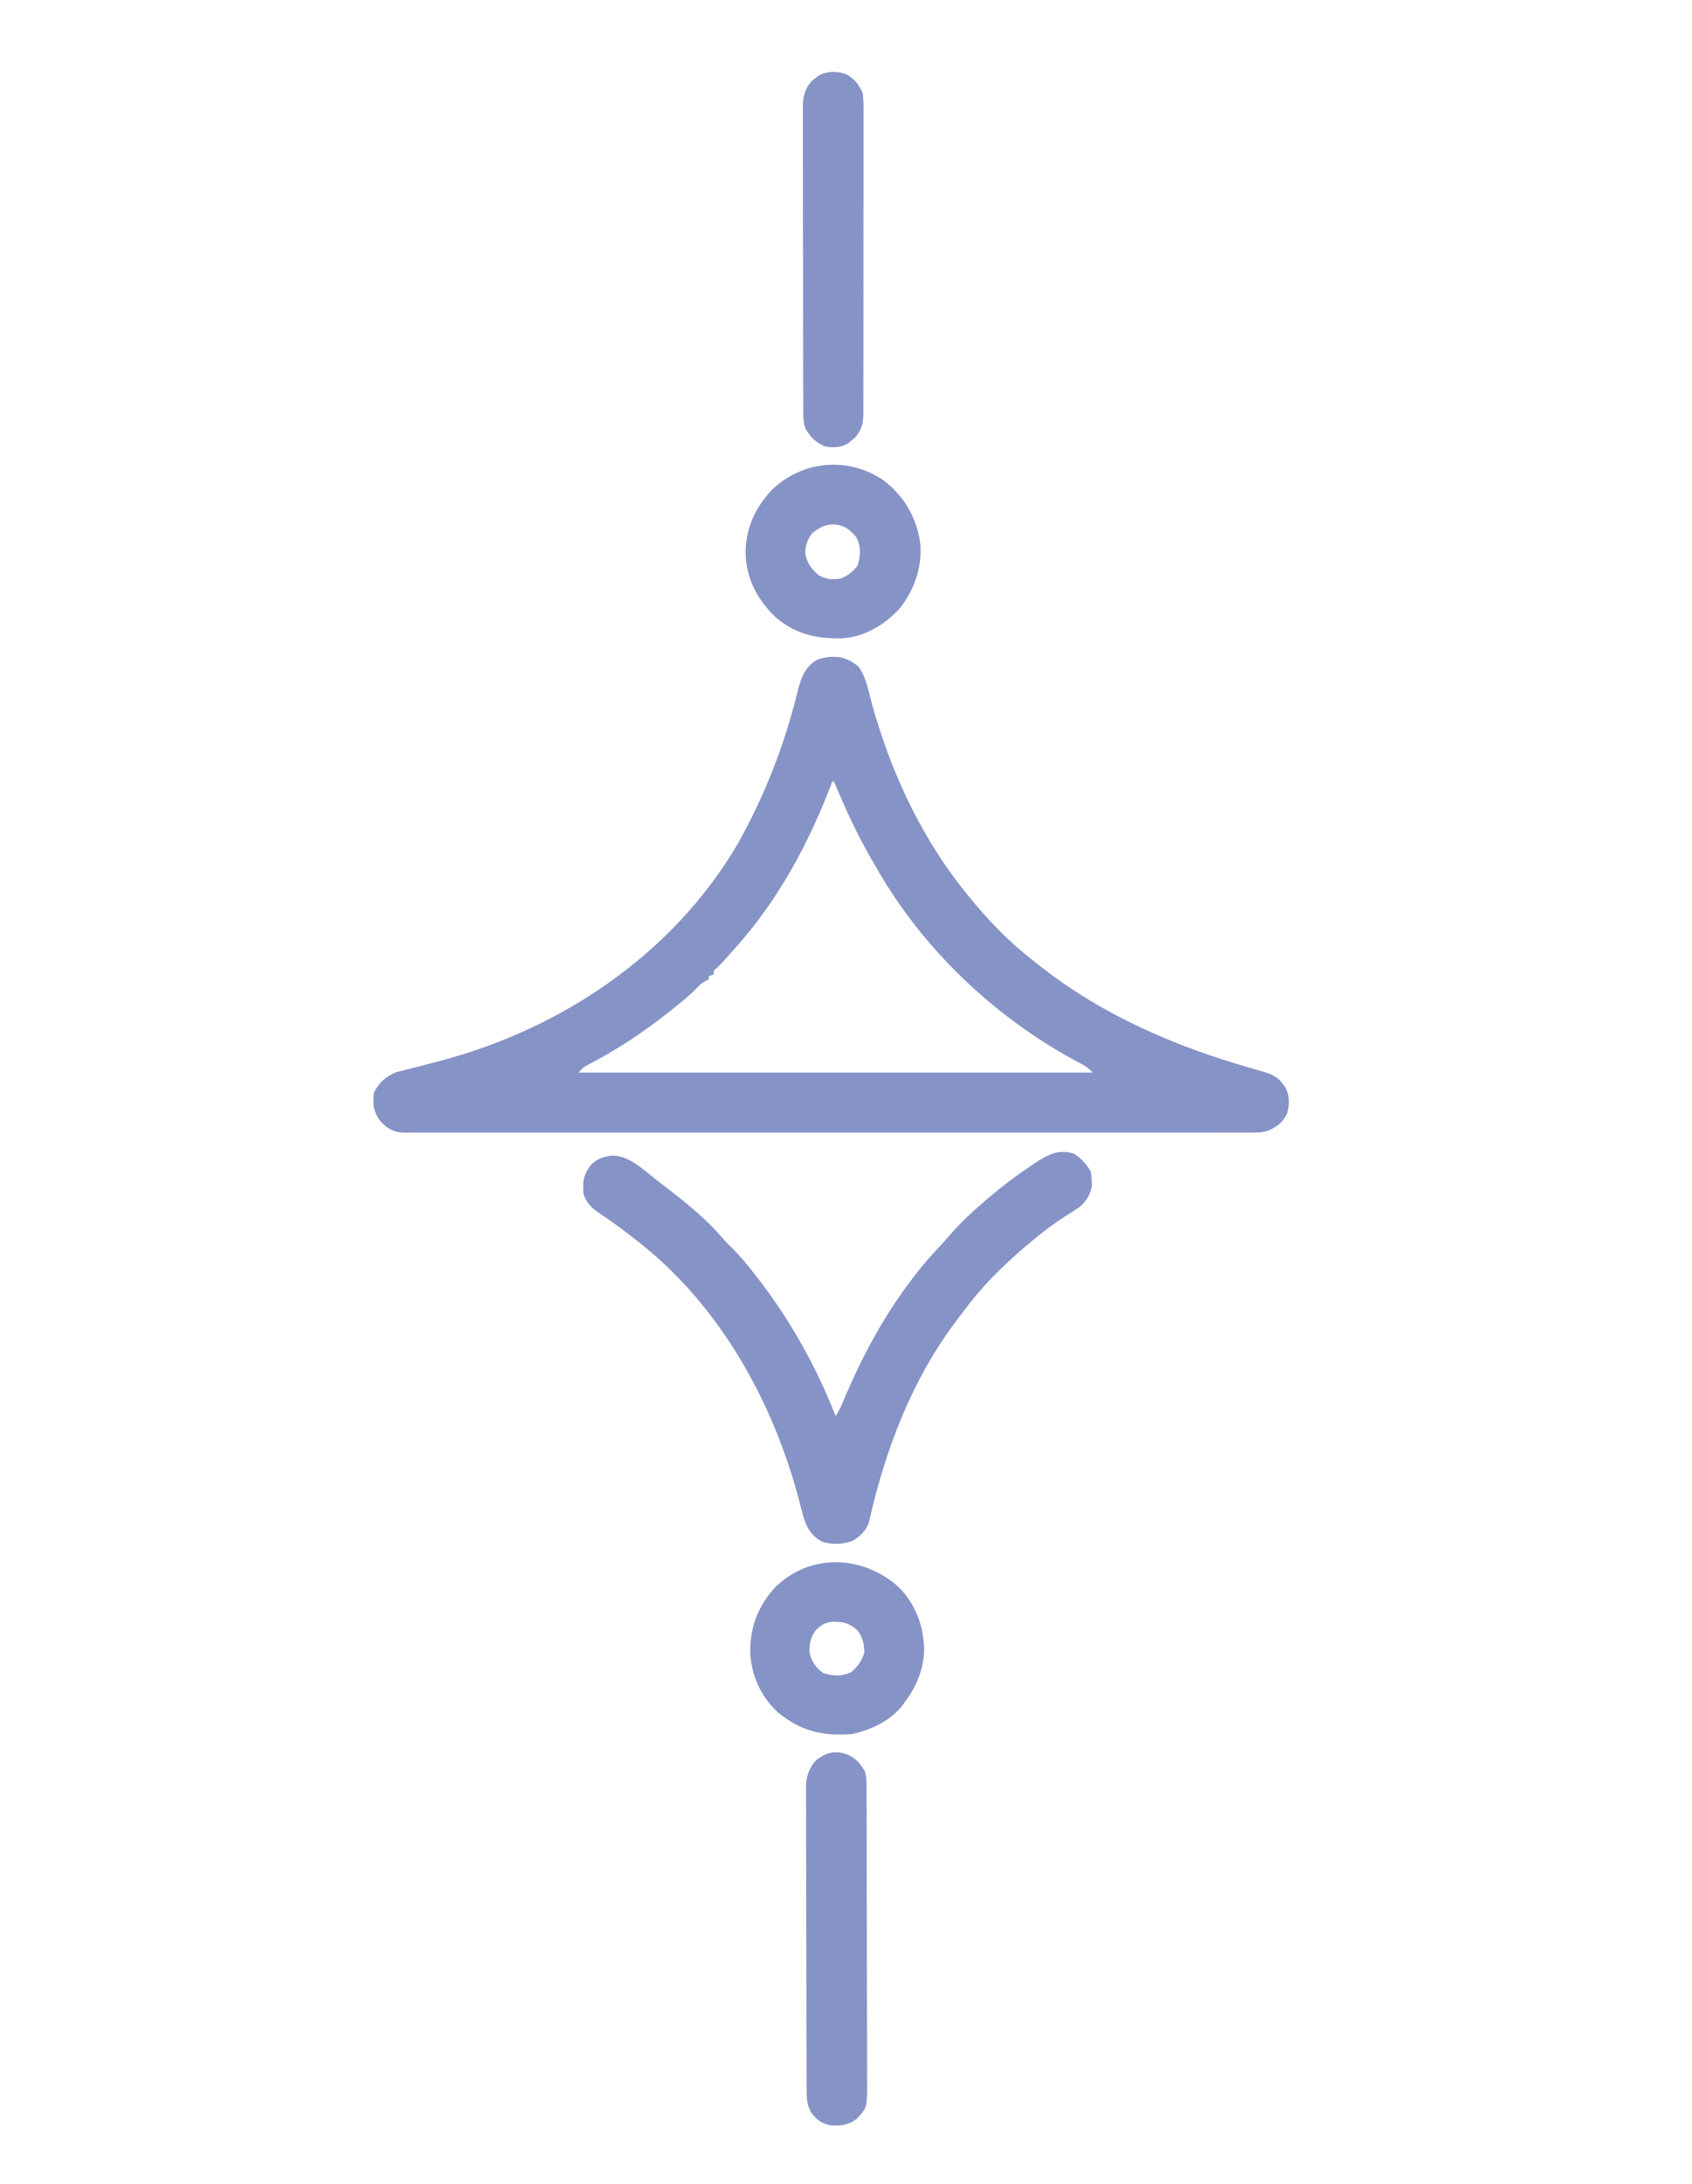
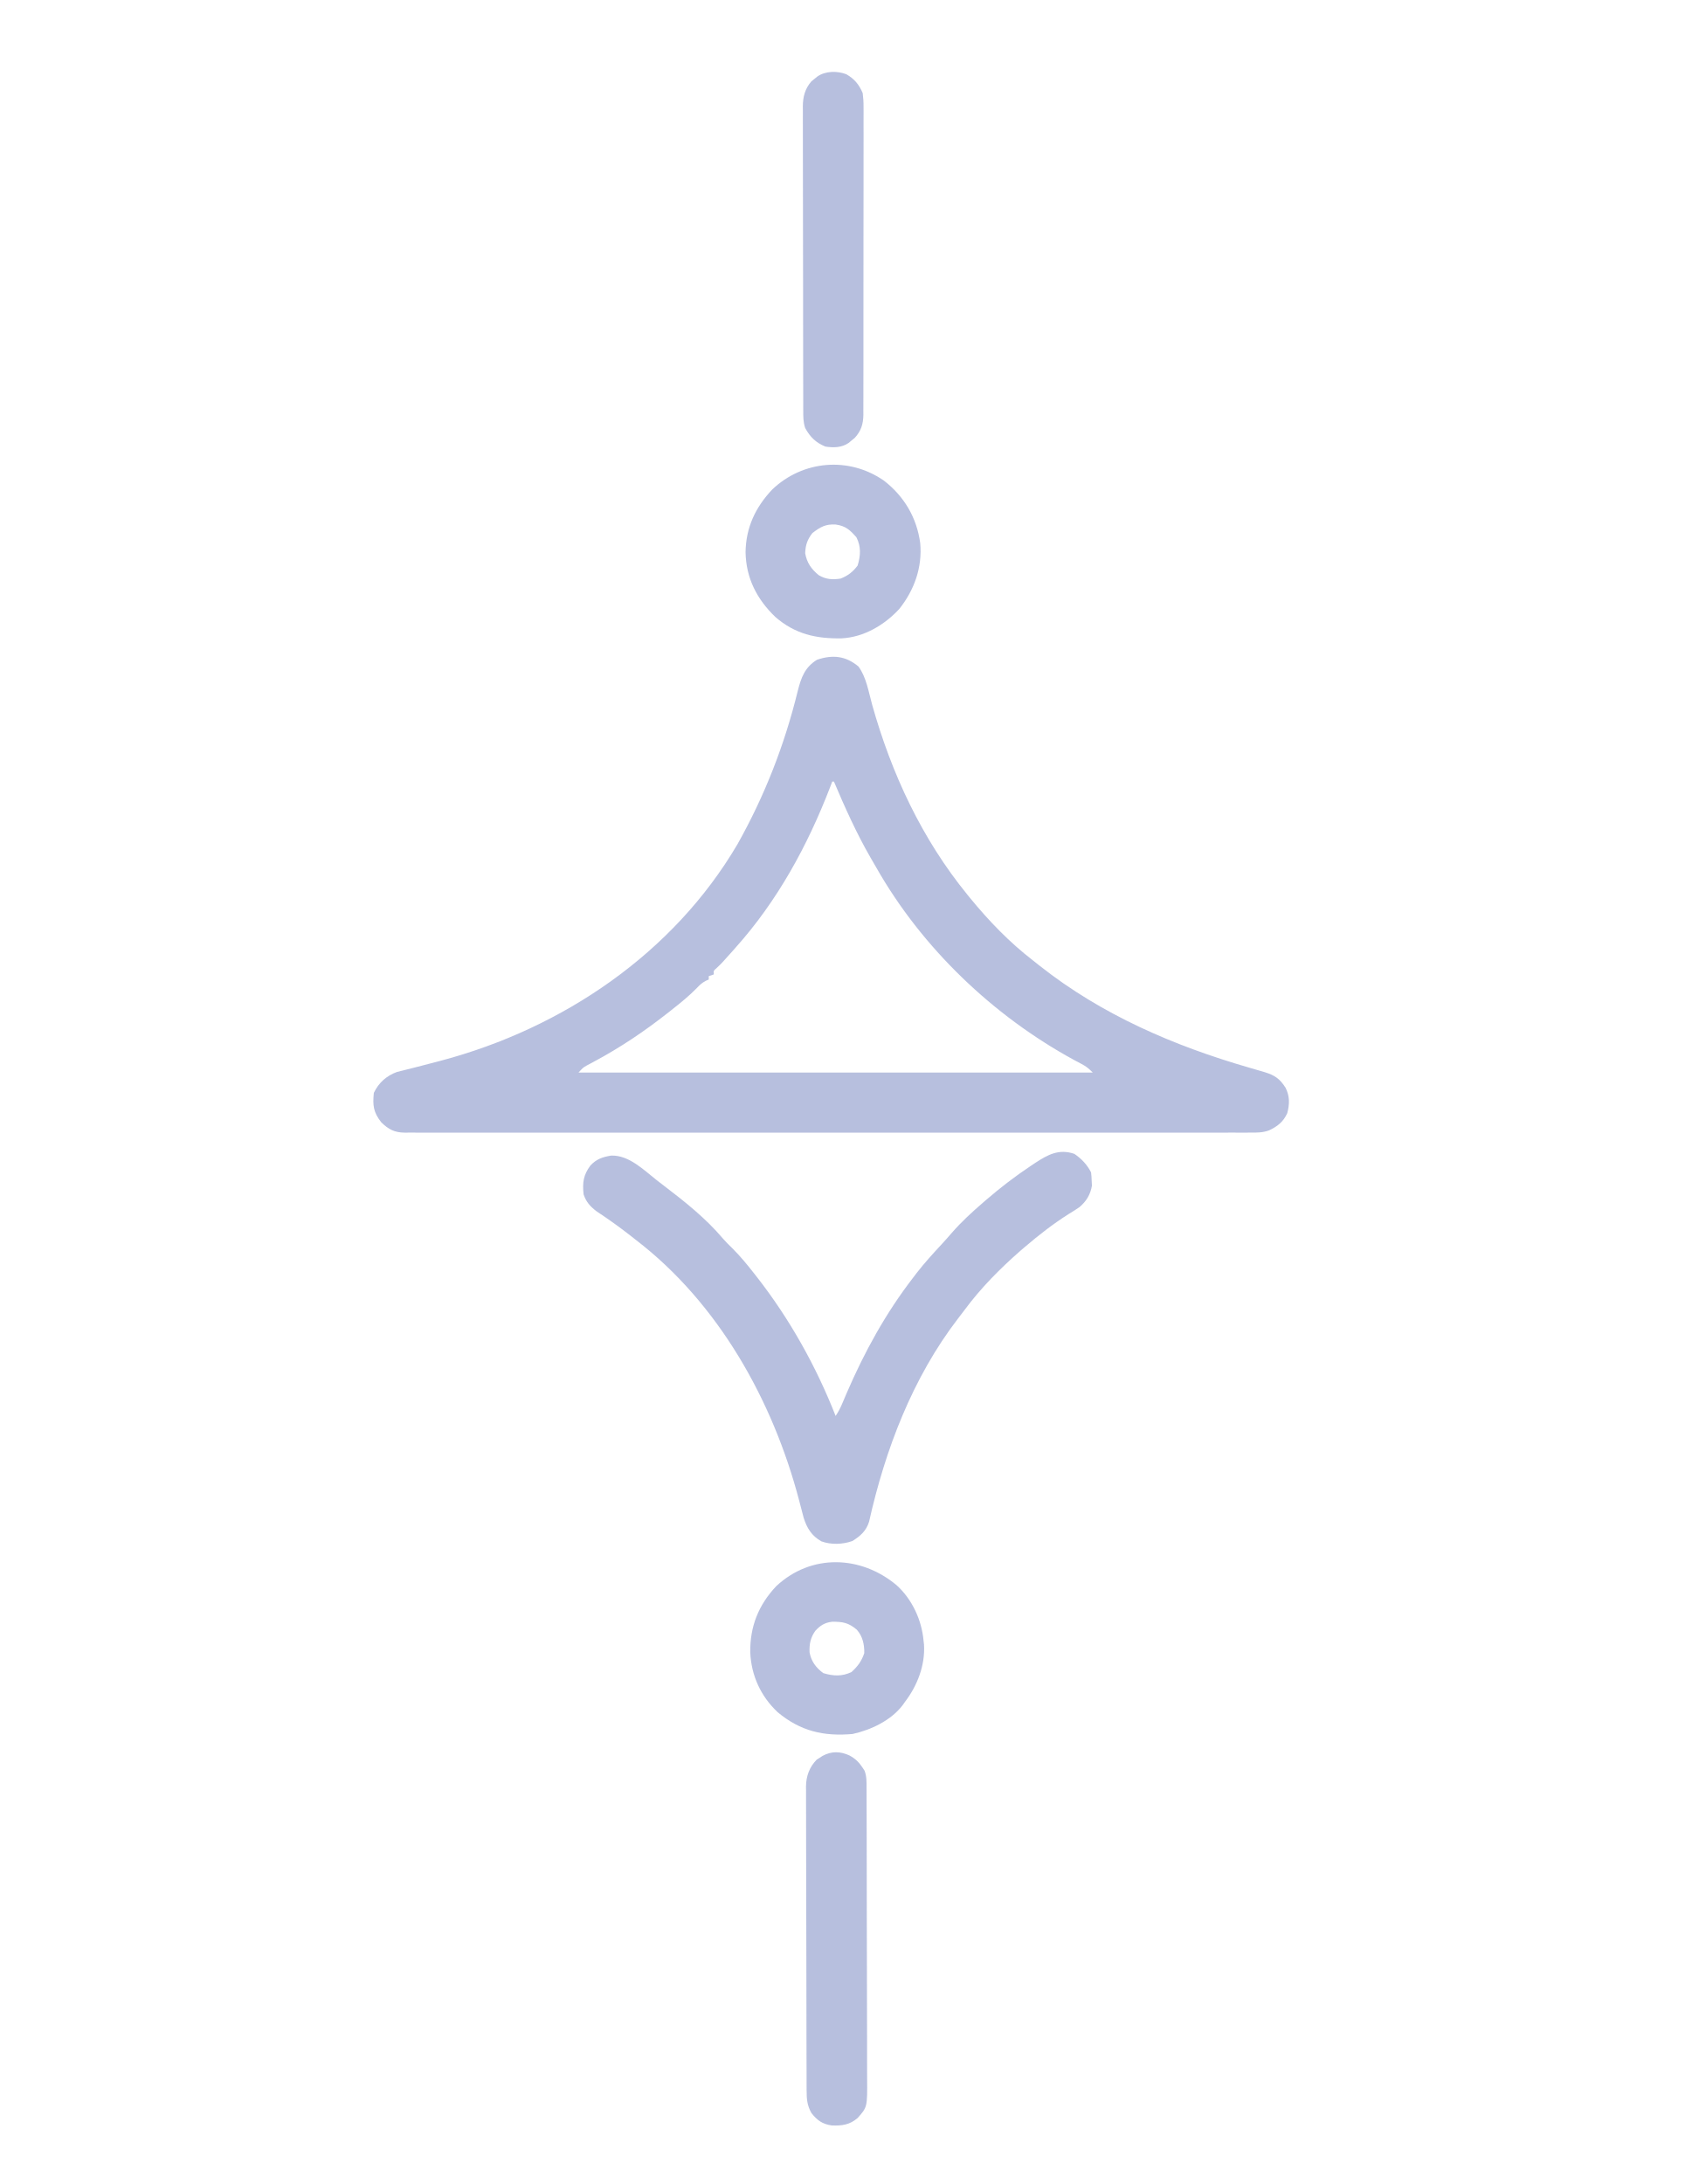
<svg xmlns="http://www.w3.org/2000/svg" version="1.1" width="1000" height="1291">
-   <path d="M0 0 C4.683 6.284 6.048 15.265 8.122 22.675 C19.622 63.539 37.544 102.001 64.508 135.023 C65.167 135.835 65.167 135.835 65.84 136.663 C77.054 150.381 89.437 163.223 103.508 174.023 C104.77 175.025 106.032 176.028 107.293 177.031 C143.947 205.932 186.514 224.274 231.086 237.148 C233.227 237.771 235.368 238.396 237.508 239.023 C238.86 239.418 238.86 239.418 240.24 239.821 C246.162 241.651 249.147 243.744 252.508 249.023 C255.01 254.028 254.918 258.697 253.508 264.023 C251.158 269.189 247.768 271.823 242.739 274.211 C238.996 275.574 235.445 275.573 231.497 275.527 C230.62 275.533 229.743 275.538 228.84 275.544 C225.905 275.559 222.97 275.545 220.035 275.531 C217.908 275.536 215.781 275.542 213.654 275.55 C207.812 275.567 201.97 275.559 196.128 275.546 C189.826 275.537 183.525 275.551 177.224 275.562 C165.594 275.579 153.965 275.578 142.335 275.567 C131.593 275.557 120.851 275.554 110.109 275.559 C109.396 275.559 108.684 275.559 107.949 275.56 C105.057 275.561 102.165 275.562 99.272 275.563 C72.141 275.576 45.01 275.565 17.879 275.543 C-6.23 275.524 -30.339 275.526 -54.447 275.545 C-81.532 275.566 -108.616 275.575 -135.701 275.562 C-138.588 275.561 -141.474 275.56 -144.361 275.559 C-145.071 275.558 -145.782 275.558 -146.514 275.558 C-157.252 275.553 -167.989 275.559 -178.726 275.569 C-190.933 275.58 -203.139 275.577 -215.345 275.555 C-221.575 275.545 -227.806 275.541 -234.036 275.554 C-239.736 275.566 -245.435 275.56 -251.134 275.538 C-253.2 275.534 -255.266 275.536 -257.332 275.546 C-260.133 275.558 -262.932 275.545 -265.733 275.527 C-266.541 275.536 -267.35 275.546 -268.182 275.555 C-274.182 275.475 -277.8 273.696 -282.137 269.391 C-286.754 263.492 -287.24 259.462 -286.492 252.023 C-283.596 246.008 -279.03 241.953 -272.827 239.681 C-271.464 239.326 -270.097 238.988 -268.727 238.664 C-267.984 238.474 -267.242 238.284 -266.477 238.088 C-264.891 237.681 -263.303 237.282 -261.714 236.888 C-257.514 235.844 -253.332 234.736 -249.148 233.629 C-247.899 233.299 -247.899 233.299 -246.623 232.962 C-174.771 213.807 -109.464 169.663 -71.492 105.023 C-55.372 76.278 -43.716 46.448 -35.875 14.424 C-33.909 6.645 -31.678 0.398 -24.492 -3.977 C-15.264 -7.117 -7.516 -6.281 0 0 Z M-15.492 68.023 C-15.93 69.177 -16.369 70.331 -16.82 71.52 C-30.11 105.925 -47.812 138.42 -72.492 166.023 C-73.749 167.445 -73.749 167.445 -75.031 168.895 C-80.767 175.331 -80.767 175.331 -83.746 178.176 C-85.721 179.842 -85.721 179.842 -85.492 182.023 C-86.977 182.518 -86.977 182.518 -88.492 183.023 C-88.492 183.683 -88.492 184.343 -88.492 185.023 C-89.089 185.29 -89.686 185.557 -90.301 185.832 C-92.538 187.048 -93.836 188.227 -95.555 190.086 C-100.185 194.833 -105.291 198.923 -110.492 203.023 C-111.425 203.763 -111.425 203.763 -112.377 204.518 C-126.403 215.593 -140.918 225.348 -156.693 233.764 C-157.408 234.149 -158.123 234.533 -158.859 234.93 C-159.805 235.43 -159.805 235.43 -160.769 235.939 C-162.851 237.16 -162.851 237.16 -165.492 240.023 C-65.172 240.023 35.148 240.023 138.508 240.023 C136.102 237.617 134.769 236.463 131.91 234.965 C131.2 234.585 130.491 234.206 129.759 233.815 C128.996 233.409 128.232 233.004 127.445 232.586 C79.591 206.536 37.575 166.372 10.607 118.953 C9.459 116.938 8.29 114.936 7.121 112.934 C-1.192 98.507 -8 83.342 -14.492 68.023 C-14.822 68.023 -15.152 68.023 -15.492 68.023 Z " fill="#0e288f" fill-opacity="0.5" transform="translate(507.4922,393.9766)" />
-   <path d="M0 0 C4.154 2.8 7.619 6.425 9.875 10.938 C10.148 13.258 10.148 13.258 10.25 16.062 C10.299 16.973 10.348 17.883 10.398 18.82 C9.526 24.016 7.074 28.083 3.034 31.49 C0.919 32.951 -1.237 34.298 -3.438 35.625 C-12.582 41.427 -20.898 47.909 -29.125 54.938 C-30.002 55.683 -30.878 56.428 -31.781 57.195 C-43.895 67.815 -55.264 79.237 -64.839 92.208 C-66.132 93.947 -67.455 95.66 -68.785 97.371 C-95.635 132.342 -111.777 174.718 -121.347 217.441 C-123.053 222.916 -126.5 225.93 -131.25 228.875 C-137.011 230.906 -143.789 231.154 -149.535 229.059 C-155.282 225.804 -158.055 221.305 -160.03 215.088 C-160.977 211.63 -161.868 208.162 -162.75 204.688 C-178.21 145.963 -210.276 88.405 -259.125 50.938 C-260.15 50.131 -261.175 49.324 -262.23 48.492 C-268.754 43.379 -275.426 38.603 -282.348 34.043 C-286.145 31.164 -288.611 28.478 -290.125 23.938 C-290.859 17.052 -290.266 12.533 -286.125 6.938 C-282.601 3.102 -278.819 1.808 -273.777 1.023 C-263.347 0.685 -254.627 9.467 -246.903 15.541 C-245.464 16.671 -244.012 17.784 -242.555 18.891 C-230.346 28.171 -217.721 38.242 -207.828 49.984 C-206.057 52.015 -204.185 53.876 -202.25 55.75 C-197.466 60.489 -193.267 65.637 -189.125 70.938 C-188.671 71.515 -188.217 72.093 -187.75 72.688 C-168.294 97.582 -152.672 125.532 -141.125 154.938 C-139.411 152.366 -138.281 150.141 -137.094 147.316 C-136.701 146.391 -136.308 145.466 -135.903 144.513 C-135.481 143.519 -135.06 142.524 -134.625 141.5 C-124.044 116.962 -111.489 94.127 -95.125 72.938 C-94.441 72.04 -93.756 71.143 -93.051 70.219 C-88.561 64.464 -83.694 59.105 -78.73 53.762 C-76.567 51.416 -74.456 49.043 -72.375 46.625 C-66.764 40.175 -60.579 34.526 -54.125 28.938 C-53.184 28.12 -53.184 28.12 -52.223 27.286 C-43.802 20.03 -35.127 13.359 -25.875 7.188 C-24.982 6.591 -24.089 5.995 -23.169 5.381 C-15.611 0.427 -9.096 -3.093 0 0 Z " fill="#0e288f" fill-opacity="0.5" transform="translate(635.125,682.0625)" />
-   <path d="M0 0 C4.788 2.74 7.513 6.026 9.707 11.129 C10.077 14.012 10.246 16.501 10.208 19.371 C10.217 20.574 10.217 20.574 10.225 21.802 C10.239 24.475 10.224 27.147 10.209 29.821 C10.213 31.743 10.218 33.665 10.225 35.587 C10.239 40.798 10.228 46.009 10.211 51.219 C10.198 56.675 10.204 62.131 10.208 67.587 C10.21 76.747 10.197 85.907 10.174 95.068 C10.147 105.657 10.145 116.245 10.157 126.834 C10.168 137.024 10.162 147.214 10.147 157.405 C10.142 161.74 10.142 166.075 10.146 170.41 C10.151 175.515 10.141 180.619 10.12 185.724 C10.114 187.597 10.113 189.469 10.118 191.342 C10.124 193.9 10.112 196.456 10.095 199.014 C10.101 199.754 10.107 200.494 10.113 201.257 C10.045 206.797 8.772 210.891 4.988 214.992 C4.4 215.47 3.813 215.949 3.207 216.441 C2.619 216.933 2.031 217.424 1.426 217.93 C-2.699 220.808 -7.472 220.815 -12.293 220.129 C-17.916 217.84 -21.384 214.481 -24.293 209.129 C-25.494 205.525 -25.438 202.239 -25.433 198.488 C-25.436 197.702 -25.439 196.917 -25.442 196.107 C-25.451 193.466 -25.453 190.824 -25.454 188.183 C-25.459 186.292 -25.464 184.402 -25.469 182.511 C-25.482 177.368 -25.489 172.226 -25.493 167.083 C-25.496 163.871 -25.5 160.658 -25.505 157.446 C-25.518 147.397 -25.528 137.347 -25.532 127.298 C-25.536 115.695 -25.554 104.092 -25.583 92.489 C-25.604 83.522 -25.615 74.555 -25.616 65.589 C-25.617 60.233 -25.623 54.876 -25.641 49.52 C-25.657 44.48 -25.659 39.441 -25.651 34.401 C-25.65 32.553 -25.654 30.705 -25.664 28.856 C-25.677 26.33 -25.671 23.804 -25.66 21.278 C-25.669 20.549 -25.677 19.82 -25.685 19.07 C-25.63 13.319 -24.427 8.564 -20.574 4.168 C-19.986 3.701 -19.399 3.235 -18.793 2.754 C-18.205 2.272 -17.617 1.79 -17.012 1.293 C-12.179 -1.98 -5.344 -2.03 0 0 Z " fill="#0e288f" fill-opacity="0.5" transform="translate(500.293,43.87109)" />
-   <path d="M0 0 C3.472 1.901 5.632 3.958 7.812 7.312 C8.17 7.863 8.528 8.413 8.897 8.979 C10.212 12.331 10.098 15.595 10.087 19.143 C10.095 20.334 10.095 20.334 10.103 21.549 C10.118 24.213 10.118 26.876 10.119 29.54 C10.127 31.449 10.135 33.358 10.144 35.266 C10.166 40.454 10.175 45.643 10.18 50.831 C10.184 54.073 10.19 57.314 10.197 60.556 C10.221 71.867 10.234 83.177 10.238 94.488 C10.242 105.028 10.272 115.569 10.313 126.109 C10.348 135.16 10.364 144.21 10.364 153.261 C10.365 158.666 10.374 164.071 10.402 169.476 C10.428 174.561 10.431 179.647 10.415 184.733 C10.413 186.597 10.42 188.461 10.435 190.324 C10.576 207.84 10.576 207.84 4.812 214.312 C0.101 218.339 -4.399 218.948 -10.535 218.695 C-16.026 217.903 -19.129 215.678 -22.562 211.25 C-25.13 206.609 -25.336 202.852 -25.335 197.679 C-25.34 196.501 -25.34 196.501 -25.346 195.3 C-25.357 192.66 -25.361 190.021 -25.365 187.382 C-25.371 185.493 -25.377 183.604 -25.384 181.715 C-25.402 176.577 -25.412 171.438 -25.421 166.299 C-25.426 163.089 -25.432 159.879 -25.438 156.668 C-25.457 146.624 -25.471 136.579 -25.48 126.535 C-25.49 114.94 -25.516 103.346 -25.556 91.751 C-25.586 82.789 -25.601 73.828 -25.605 64.867 C-25.607 59.514 -25.616 54.162 -25.641 48.809 C-25.664 43.772 -25.668 38.735 -25.658 33.698 C-25.658 31.852 -25.664 30.005 -25.678 28.159 C-25.696 25.633 -25.688 23.108 -25.675 20.581 C-25.692 19.493 -25.692 19.493 -25.708 18.383 C-25.632 12.277 -23.717 6.874 -19.371 2.473 C-18.795 2.11 -18.219 1.748 -17.625 1.375 C-16.757 0.805 -16.757 0.805 -15.871 0.223 C-10.574 -2.641 -5.374 -2.487 0 0 Z " fill="#0e288f" fill-opacity="0.5" transform="translate(502.1875,1037.688)" />
-   <path d="M0 0 C11.973 9.279 19.422 21.84 21.465 36.91 C22.815 51.254 17.969 64.772 9.055 75.926 C0.281 85.384 -11.796 92.565 -24.953 93.246 C-40.008 93.531 -52.562 90.74 -64.203 80.582 C-75.081 70.106 -81.464 57.75 -81.785 42.348 C-81.565 27.714 -75.921 15.705 -65.949 5.199 C-47.781 -12.028 -20.7 -14.317 0 0 Z M-42.285 31.035 C-45.252 34.826 -46.351 38.105 -46.535 42.91 C-45.557 48.546 -42.938 52.259 -38.535 55.91 C-34.236 58.419 -30.412 58.686 -25.535 57.91 C-21.226 56.173 -18.305 53.945 -15.535 50.223 C-13.751 44.313 -13.427 39.127 -16.223 33.535 C-20.083 29.153 -22.596 26.801 -28.473 25.973 C-34.45 25.609 -37.608 27.421 -42.285 31.035 Z " fill="#0e288f" fill-opacity="0.5" transform="translate(522.5352,284.0898)" />
-   <path d="M0 0 C9.241 8.322 14.94 20.702 16 33 C16.122 34.048 16.122 34.048 16.246 35.117 C17.009 47.375 12.298 59.436 5 69 C4.539 69.654 4.077 70.307 3.602 70.98 C-3.297 80.013 -15.076 85.582 -26 88 C-43.108 89.508 -56.845 86.299 -70.254 75.121 C-80.26 65.722 -85.901 53.409 -86.473 39.686 C-86.661 24.503 -81.615 11.811 -71.188 0.688 C-50.495 -18.735 -21.113 -17.633 0 0 Z M-48 27 C-50.875 31.081 -51.596 34.787 -51.414 39.688 C-50.456 45.041 -47.607 48.804 -43.312 52 C-37.416 53.78 -32.238 54.078 -26.625 51.375 C-22.939 48.04 -20.64 44.919 -19.062 40.188 C-18.963 35.115 -20.024 30.223 -23.469 26.348 C-28.42 22.161 -31.845 21.59 -38.168 21.656 C-42.488 22.181 -45.072 23.847 -48 27 Z " fill="#0e288f" fill-opacity="0.5" transform="translate(530,937)" />
+   <path d="M0 0 C4.683 6.284 6.048 15.265 8.122 22.675 C19.622 63.539 37.544 102.001 64.508 135.023 C65.167 135.835 65.167 135.835 65.84 136.663 C77.054 150.381 89.437 163.223 103.508 174.023 C104.77 175.025 106.032 176.028 107.293 177.031 C143.947 205.932 186.514 224.274 231.086 237.148 C233.227 237.771 235.368 238.396 237.508 239.023 C238.86 239.418 238.86 239.418 240.24 239.821 C246.162 241.651 249.147 243.744 252.508 249.023 C255.01 254.028 254.918 258.697 253.508 264.023 C251.158 269.189 247.768 271.823 242.739 274.211 C238.996 275.574 235.445 275.573 231.497 275.527 C230.62 275.533 229.743 275.538 228.84 275.544 C225.905 275.559 222.97 275.545 220.035 275.531 C217.908 275.536 215.781 275.542 213.654 275.55 C207.812 275.567 201.97 275.559 196.128 275.546 C189.826 275.537 183.525 275.551 177.224 275.562 C165.594 275.579 153.965 275.578 142.335 275.567 C131.593 275.557 120.851 275.554 110.109 275.559 C109.396 275.559 108.684 275.559 107.949 275.56 C105.057 275.561 102.165 275.562 99.272 275.563 C72.141 275.576 45.01 275.565 17.879 275.543 C-6.23 275.524 -30.339 275.526 -54.447 275.545 C-81.532 275.566 -108.616 275.575 -135.701 275.562 C-138.588 275.561 -141.474 275.56 -144.361 275.559 C-145.071 275.558 -145.782 275.558 -146.514 275.558 C-157.252 275.553 -167.989 275.559 -178.726 275.569 C-190.933 275.58 -203.139 275.577 -215.345 275.555 C-221.575 275.545 -227.806 275.541 -234.036 275.554 C-239.736 275.566 -245.435 275.56 -251.134 275.538 C-253.2 275.534 -255.266 275.536 -257.332 275.546 C-260.133 275.558 -262.932 275.545 -265.733 275.527 C-266.541 275.536 -267.35 275.546 -268.182 275.555 C-274.182 275.475 -277.8 273.696 -282.137 269.391 C-286.754 263.492 -287.24 259.462 -286.492 252.023 C-283.596 246.008 -279.03 241.953 -272.827 239.681 C-271.464 239.326 -270.097 238.988 -268.727 238.664 C-267.984 238.474 -267.242 238.284 -266.477 238.088 C-264.891 237.681 -263.303 237.282 -261.714 236.888 C-257.514 235.844 -253.332 234.736 -249.148 233.629 C-247.899 233.299 -247.899 233.299 -246.623 232.962 C-174.771 213.807 -109.464 169.663 -71.492 105.023 C-55.372 76.278 -43.716 46.448 -35.875 14.424 C-33.909 6.645 -31.678 0.398 -24.492 -3.977 C-15.264 -7.117 -7.516 -6.281 0 0 Z M-15.492 68.023 C-15.93 69.177 -16.369 70.331 -16.82 71.52 C-30.11 105.925 -47.812 138.42 -72.492 166.023 C-73.749 167.445 -73.749 167.445 -75.031 168.895 C-80.767 175.331 -80.767 175.331 -83.746 178.176 C-85.721 179.842 -85.721 179.842 -85.492 182.023 C-86.977 182.518 -86.977 182.518 -88.492 183.023 C-88.492 183.683 -88.492 184.343 -88.492 185.023 C-89.089 185.29 -89.686 185.557 -90.301 185.832 C-92.538 187.048 -93.836 188.227 -95.555 190.086 C-100.185 194.833 -105.291 198.923 -110.492 203.023 C-111.425 203.763 -111.425 203.763 -112.377 204.518 C-126.403 215.593 -140.918 225.348 -156.693 233.764 C-157.408 234.149 -158.123 234.533 -158.859 234.93 C-159.805 235.43 -159.805 235.43 -160.769 235.939 C-162.851 237.16 -162.851 237.16 -165.492 240.023 C-65.172 240.023 35.148 240.023 138.508 240.023 C136.102 237.617 134.769 236.463 131.91 234.965 C131.2 234.585 130.491 234.206 129.759 233.815 C128.996 233.409 128.232 233.004 127.445 232.586 C79.591 206.536 37.575 166.372 10.607 118.953 C9.459 116.938 8.29 114.936 7.121 112.934 C-1.192 98.507 -8 83.342 -14.492 68.023 C-14.822 68.023 -15.152 68.023 -15.492 68.023 Z " fill="#0e288f" fill-opacity="0.3" transform="translate(507.4922,393.9766)" />
+   <path d="M0 0 C4.154 2.8 7.619 6.425 9.875 10.938 C10.148 13.258 10.148 13.258 10.25 16.062 C10.299 16.973 10.348 17.883 10.398 18.82 C9.526 24.016 7.074 28.083 3.034 31.49 C0.919 32.951 -1.237 34.298 -3.438 35.625 C-12.582 41.427 -20.898 47.909 -29.125 54.938 C-30.002 55.683 -30.878 56.428 -31.781 57.195 C-43.895 67.815 -55.264 79.237 -64.839 92.208 C-66.132 93.947 -67.455 95.66 -68.785 97.371 C-95.635 132.342 -111.777 174.718 -121.347 217.441 C-123.053 222.916 -126.5 225.93 -131.25 228.875 C-137.011 230.906 -143.789 231.154 -149.535 229.059 C-155.282 225.804 -158.055 221.305 -160.03 215.088 C-160.977 211.63 -161.868 208.162 -162.75 204.688 C-178.21 145.963 -210.276 88.405 -259.125 50.938 C-260.15 50.131 -261.175 49.324 -262.23 48.492 C-268.754 43.379 -275.426 38.603 -282.348 34.043 C-286.145 31.164 -288.611 28.478 -290.125 23.938 C-290.859 17.052 -290.266 12.533 -286.125 6.938 C-282.601 3.102 -278.819 1.808 -273.777 1.023 C-263.347 0.685 -254.627 9.467 -246.903 15.541 C-245.464 16.671 -244.012 17.784 -242.555 18.891 C-230.346 28.171 -217.721 38.242 -207.828 49.984 C-206.057 52.015 -204.185 53.876 -202.25 55.75 C-197.466 60.489 -193.267 65.637 -189.125 70.938 C-188.671 71.515 -188.217 72.093 -187.75 72.688 C-168.294 97.582 -152.672 125.532 -141.125 154.938 C-139.411 152.366 -138.281 150.141 -137.094 147.316 C-136.701 146.391 -136.308 145.466 -135.903 144.513 C-135.481 143.519 -135.06 142.524 -134.625 141.5 C-124.044 116.962 -111.489 94.127 -95.125 72.938 C-94.441 72.04 -93.756 71.143 -93.051 70.219 C-88.561 64.464 -83.694 59.105 -78.73 53.762 C-76.567 51.416 -74.456 49.043 -72.375 46.625 C-66.764 40.175 -60.579 34.526 -54.125 28.938 C-53.184 28.12 -53.184 28.12 -52.223 27.286 C-43.802 20.03 -35.127 13.359 -25.875 7.188 C-24.982 6.591 -24.089 5.995 -23.169 5.381 C-15.611 0.427 -9.096 -3.093 0 0 Z " fill="#0e288f" fill-opacity="0.3" transform="translate(635.125,682.0625)" />
+   <path d="M0 0 C4.788 2.74 7.513 6.026 9.707 11.129 C10.077 14.012 10.246 16.501 10.208 19.371 C10.217 20.574 10.217 20.574 10.225 21.802 C10.239 24.475 10.224 27.147 10.209 29.821 C10.213 31.743 10.218 33.665 10.225 35.587 C10.239 40.798 10.228 46.009 10.211 51.219 C10.198 56.675 10.204 62.131 10.208 67.587 C10.21 76.747 10.197 85.907 10.174 95.068 C10.147 105.657 10.145 116.245 10.157 126.834 C10.168 137.024 10.162 147.214 10.147 157.405 C10.142 161.74 10.142 166.075 10.146 170.41 C10.151 175.515 10.141 180.619 10.12 185.724 C10.114 187.597 10.113 189.469 10.118 191.342 C10.124 193.9 10.112 196.456 10.095 199.014 C10.101 199.754 10.107 200.494 10.113 201.257 C10.045 206.797 8.772 210.891 4.988 214.992 C4.4 215.47 3.813 215.949 3.207 216.441 C2.619 216.933 2.031 217.424 1.426 217.93 C-2.699 220.808 -7.472 220.815 -12.293 220.129 C-17.916 217.84 -21.384 214.481 -24.293 209.129 C-25.494 205.525 -25.438 202.239 -25.433 198.488 C-25.436 197.702 -25.439 196.917 -25.442 196.107 C-25.451 193.466 -25.453 190.824 -25.454 188.183 C-25.459 186.292 -25.464 184.402 -25.469 182.511 C-25.482 177.368 -25.489 172.226 -25.493 167.083 C-25.496 163.871 -25.5 160.658 -25.505 157.446 C-25.518 147.397 -25.528 137.347 -25.532 127.298 C-25.536 115.695 -25.554 104.092 -25.583 92.489 C-25.604 83.522 -25.615 74.555 -25.616 65.589 C-25.617 60.233 -25.623 54.876 -25.641 49.52 C-25.657 44.48 -25.659 39.441 -25.651 34.401 C-25.65 32.553 -25.654 30.705 -25.664 28.856 C-25.677 26.33 -25.671 23.804 -25.66 21.278 C-25.669 20.549 -25.677 19.82 -25.685 19.07 C-25.63 13.319 -24.427 8.564 -20.574 4.168 C-19.986 3.701 -19.399 3.235 -18.793 2.754 C-18.205 2.272 -17.617 1.79 -17.012 1.293 C-12.179 -1.98 -5.344 -2.03 0 0 Z " fill="#0e288f" fill-opacity="0.3" transform="translate(500.293,43.87109)" />
+   <path d="M0 0 C3.472 1.901 5.632 3.958 7.812 7.312 C8.17 7.863 8.528 8.413 8.897 8.979 C10.212 12.331 10.098 15.595 10.087 19.143 C10.095 20.334 10.095 20.334 10.103 21.549 C10.118 24.213 10.118 26.876 10.119 29.54 C10.127 31.449 10.135 33.358 10.144 35.266 C10.166 40.454 10.175 45.643 10.18 50.831 C10.184 54.073 10.19 57.314 10.197 60.556 C10.221 71.867 10.234 83.177 10.238 94.488 C10.242 105.028 10.272 115.569 10.313 126.109 C10.348 135.16 10.364 144.21 10.364 153.261 C10.365 158.666 10.374 164.071 10.402 169.476 C10.428 174.561 10.431 179.647 10.415 184.733 C10.413 186.597 10.42 188.461 10.435 190.324 C10.576 207.84 10.576 207.84 4.812 214.312 C0.101 218.339 -4.399 218.948 -10.535 218.695 C-16.026 217.903 -19.129 215.678 -22.562 211.25 C-25.13 206.609 -25.336 202.852 -25.335 197.679 C-25.34 196.501 -25.34 196.501 -25.346 195.3 C-25.357 192.66 -25.361 190.021 -25.365 187.382 C-25.371 185.493 -25.377 183.604 -25.384 181.715 C-25.402 176.577 -25.412 171.438 -25.421 166.299 C-25.426 163.089 -25.432 159.879 -25.438 156.668 C-25.457 146.624 -25.471 136.579 -25.48 126.535 C-25.49 114.94 -25.516 103.346 -25.556 91.751 C-25.586 82.789 -25.601 73.828 -25.605 64.867 C-25.607 59.514 -25.616 54.162 -25.641 48.809 C-25.664 43.772 -25.668 38.735 -25.658 33.698 C-25.658 31.852 -25.664 30.005 -25.678 28.159 C-25.696 25.633 -25.688 23.108 -25.675 20.581 C-25.692 19.493 -25.692 19.493 -25.708 18.383 C-25.632 12.277 -23.717 6.874 -19.371 2.473 C-18.795 2.11 -18.219 1.748 -17.625 1.375 C-16.757 0.805 -16.757 0.805 -15.871 0.223 C-10.574 -2.641 -5.374 -2.487 0 0 Z " fill="#0e288f" fill-opacity="0.3" transform="translate(502.1875,1037.688)" />
+   <path d="M0 0 C11.973 9.279 19.422 21.84 21.465 36.91 C22.815 51.254 17.969 64.772 9.055 75.926 C0.281 85.384 -11.796 92.565 -24.953 93.246 C-40.008 93.531 -52.562 90.74 -64.203 80.582 C-75.081 70.106 -81.464 57.75 -81.785 42.348 C-81.565 27.714 -75.921 15.705 -65.949 5.199 C-47.781 -12.028 -20.7 -14.317 0 0 Z M-42.285 31.035 C-45.252 34.826 -46.351 38.105 -46.535 42.91 C-45.557 48.546 -42.938 52.259 -38.535 55.91 C-34.236 58.419 -30.412 58.686 -25.535 57.91 C-21.226 56.173 -18.305 53.945 -15.535 50.223 C-13.751 44.313 -13.427 39.127 -16.223 33.535 C-20.083 29.153 -22.596 26.801 -28.473 25.973 C-34.45 25.609 -37.608 27.421 -42.285 31.035 Z " fill="#0e288f" fill-opacity="0.3" transform="translate(522.5352,284.0898)" />
+   <path d="M0 0 C9.241 8.322 14.94 20.702 16 33 C16.122 34.048 16.122 34.048 16.246 35.117 C17.009 47.375 12.298 59.436 5 69 C4.539 69.654 4.077 70.307 3.602 70.98 C-3.297 80.013 -15.076 85.582 -26 88 C-43.108 89.508 -56.845 86.299 -70.254 75.121 C-80.26 65.722 -85.901 53.409 -86.473 39.686 C-86.661 24.503 -81.615 11.811 -71.188 0.688 C-50.495 -18.735 -21.113 -17.633 0 0 Z M-48 27 C-50.875 31.081 -51.596 34.787 -51.414 39.688 C-50.456 45.041 -47.607 48.804 -43.312 52 C-37.416 53.78 -32.238 54.078 -26.625 51.375 C-22.939 48.04 -20.64 44.919 -19.062 40.188 C-18.963 35.115 -20.024 30.223 -23.469 26.348 C-28.42 22.161 -31.845 21.59 -38.168 21.656 C-42.488 22.181 -45.072 23.847 -48 27 Z " fill="#0e288f" fill-opacity="0.3" transform="translate(530,937)" />
</svg>
